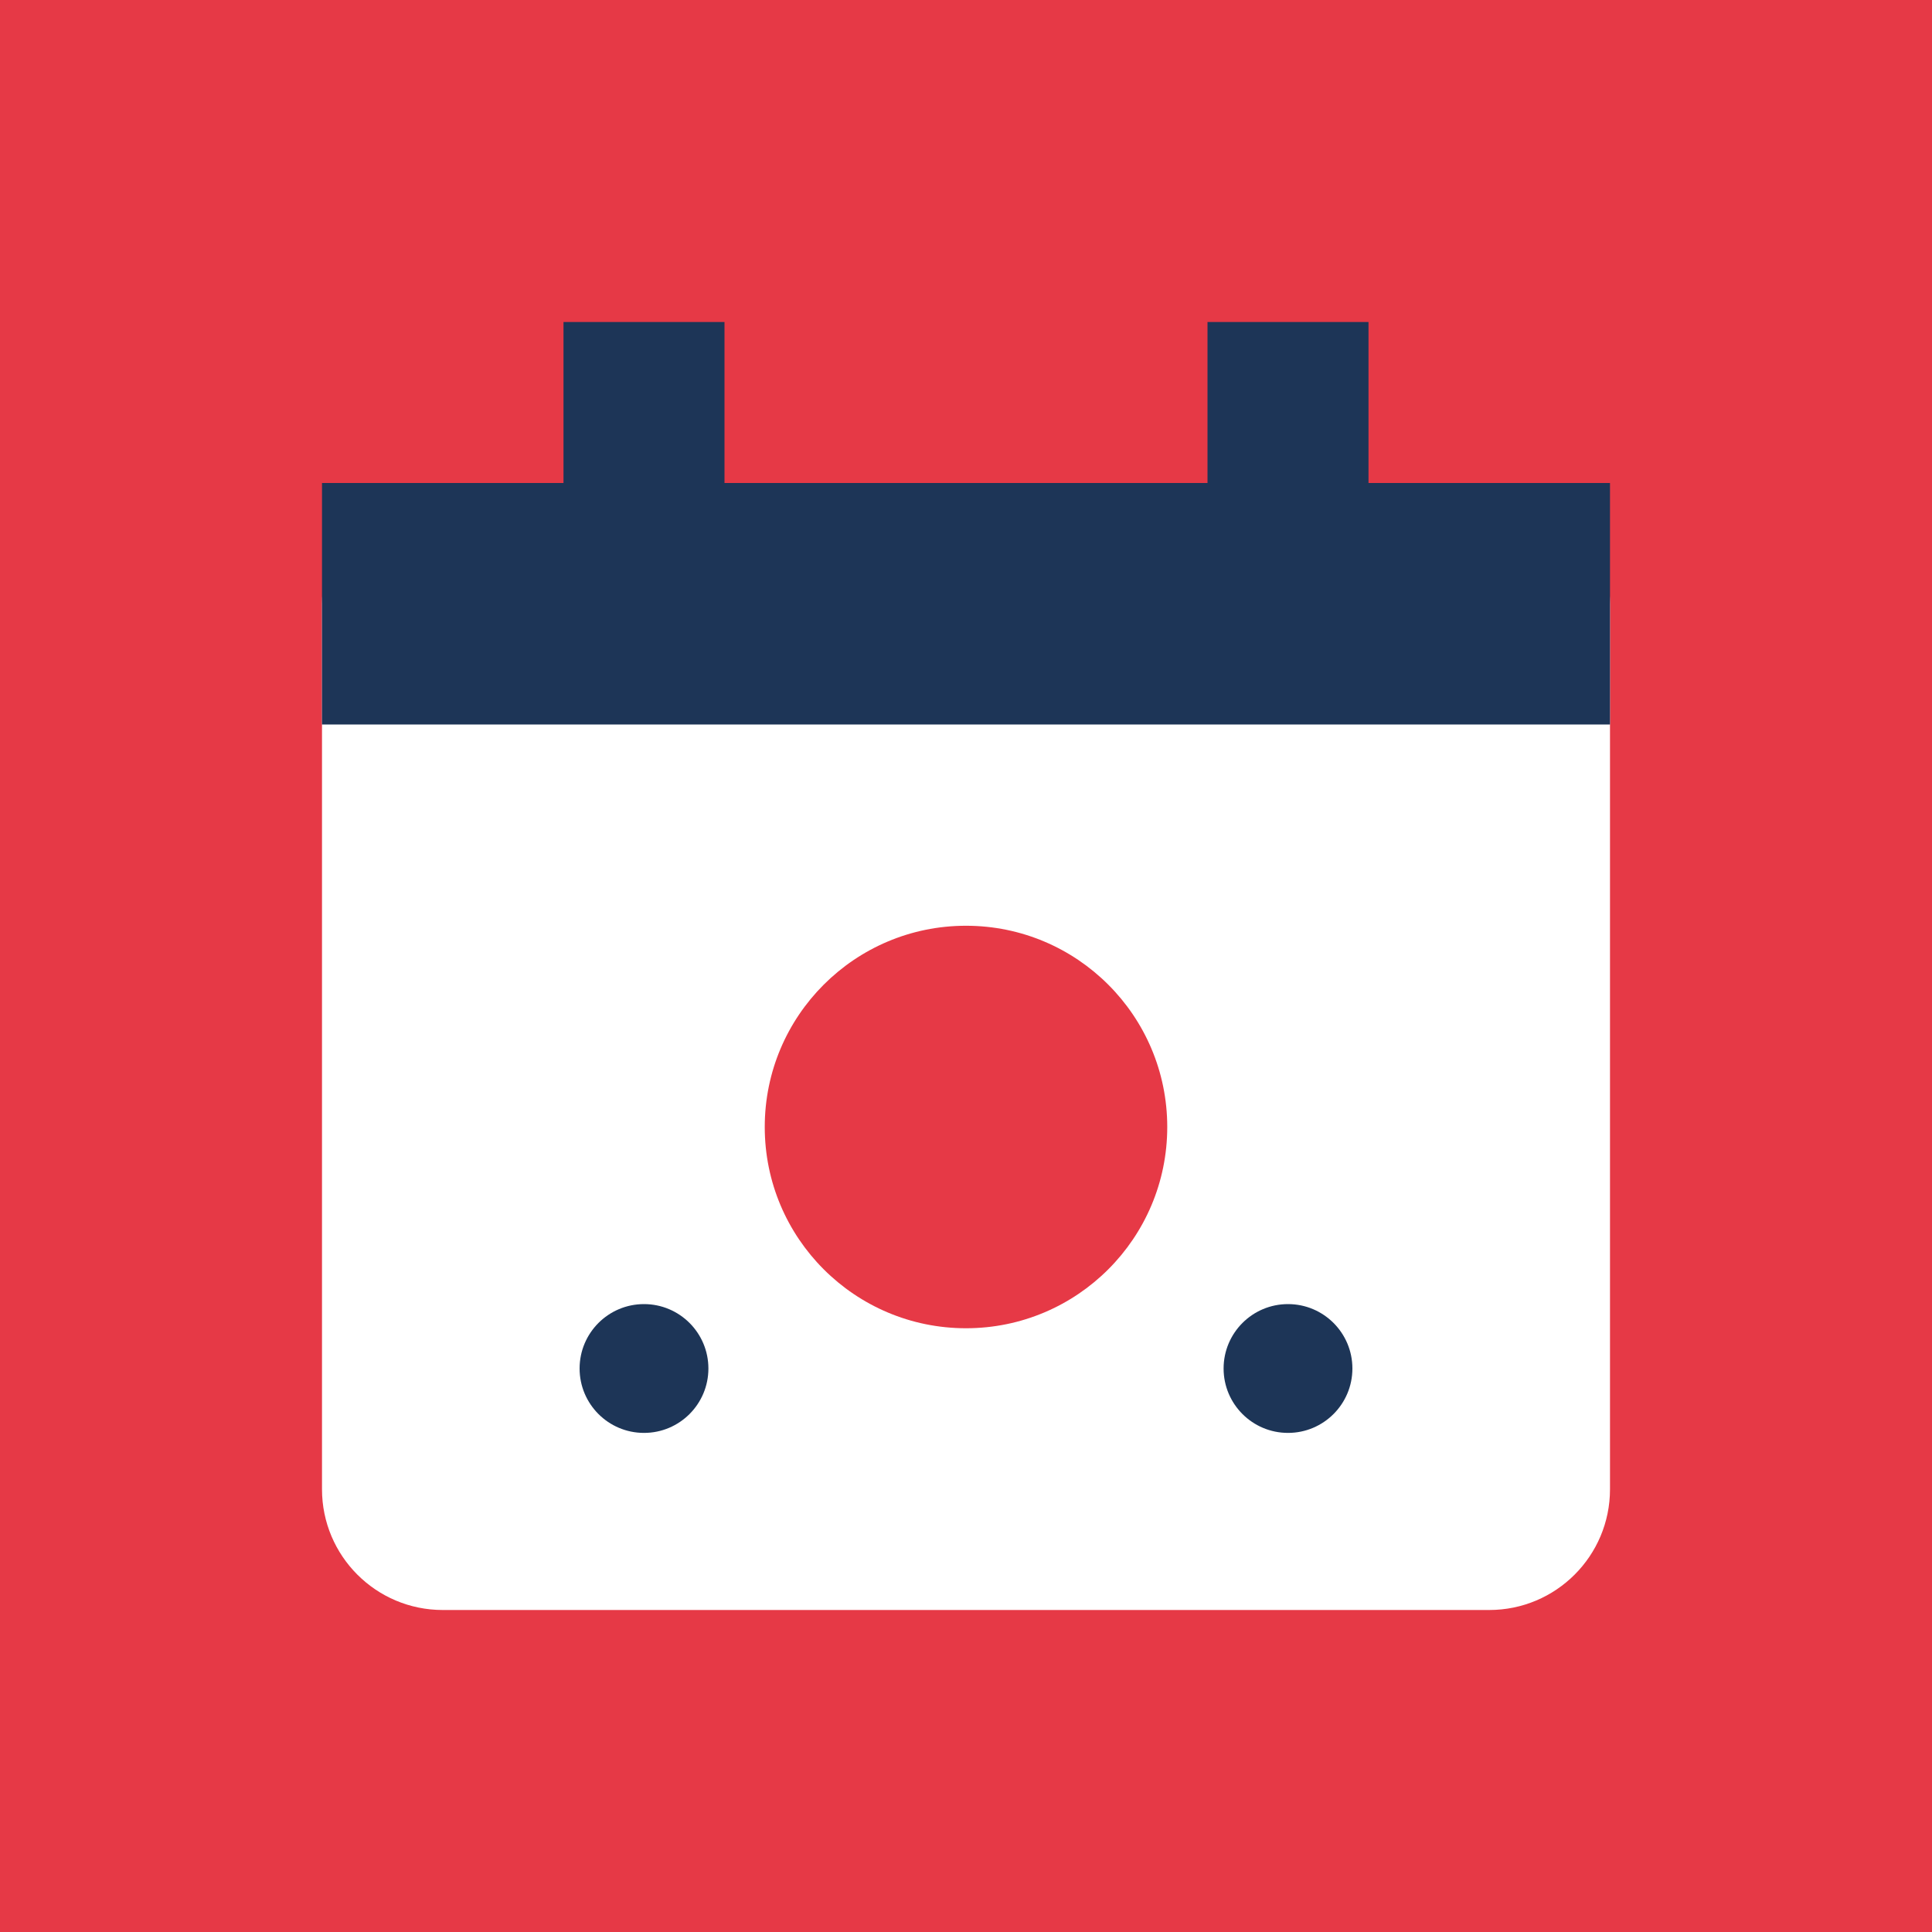
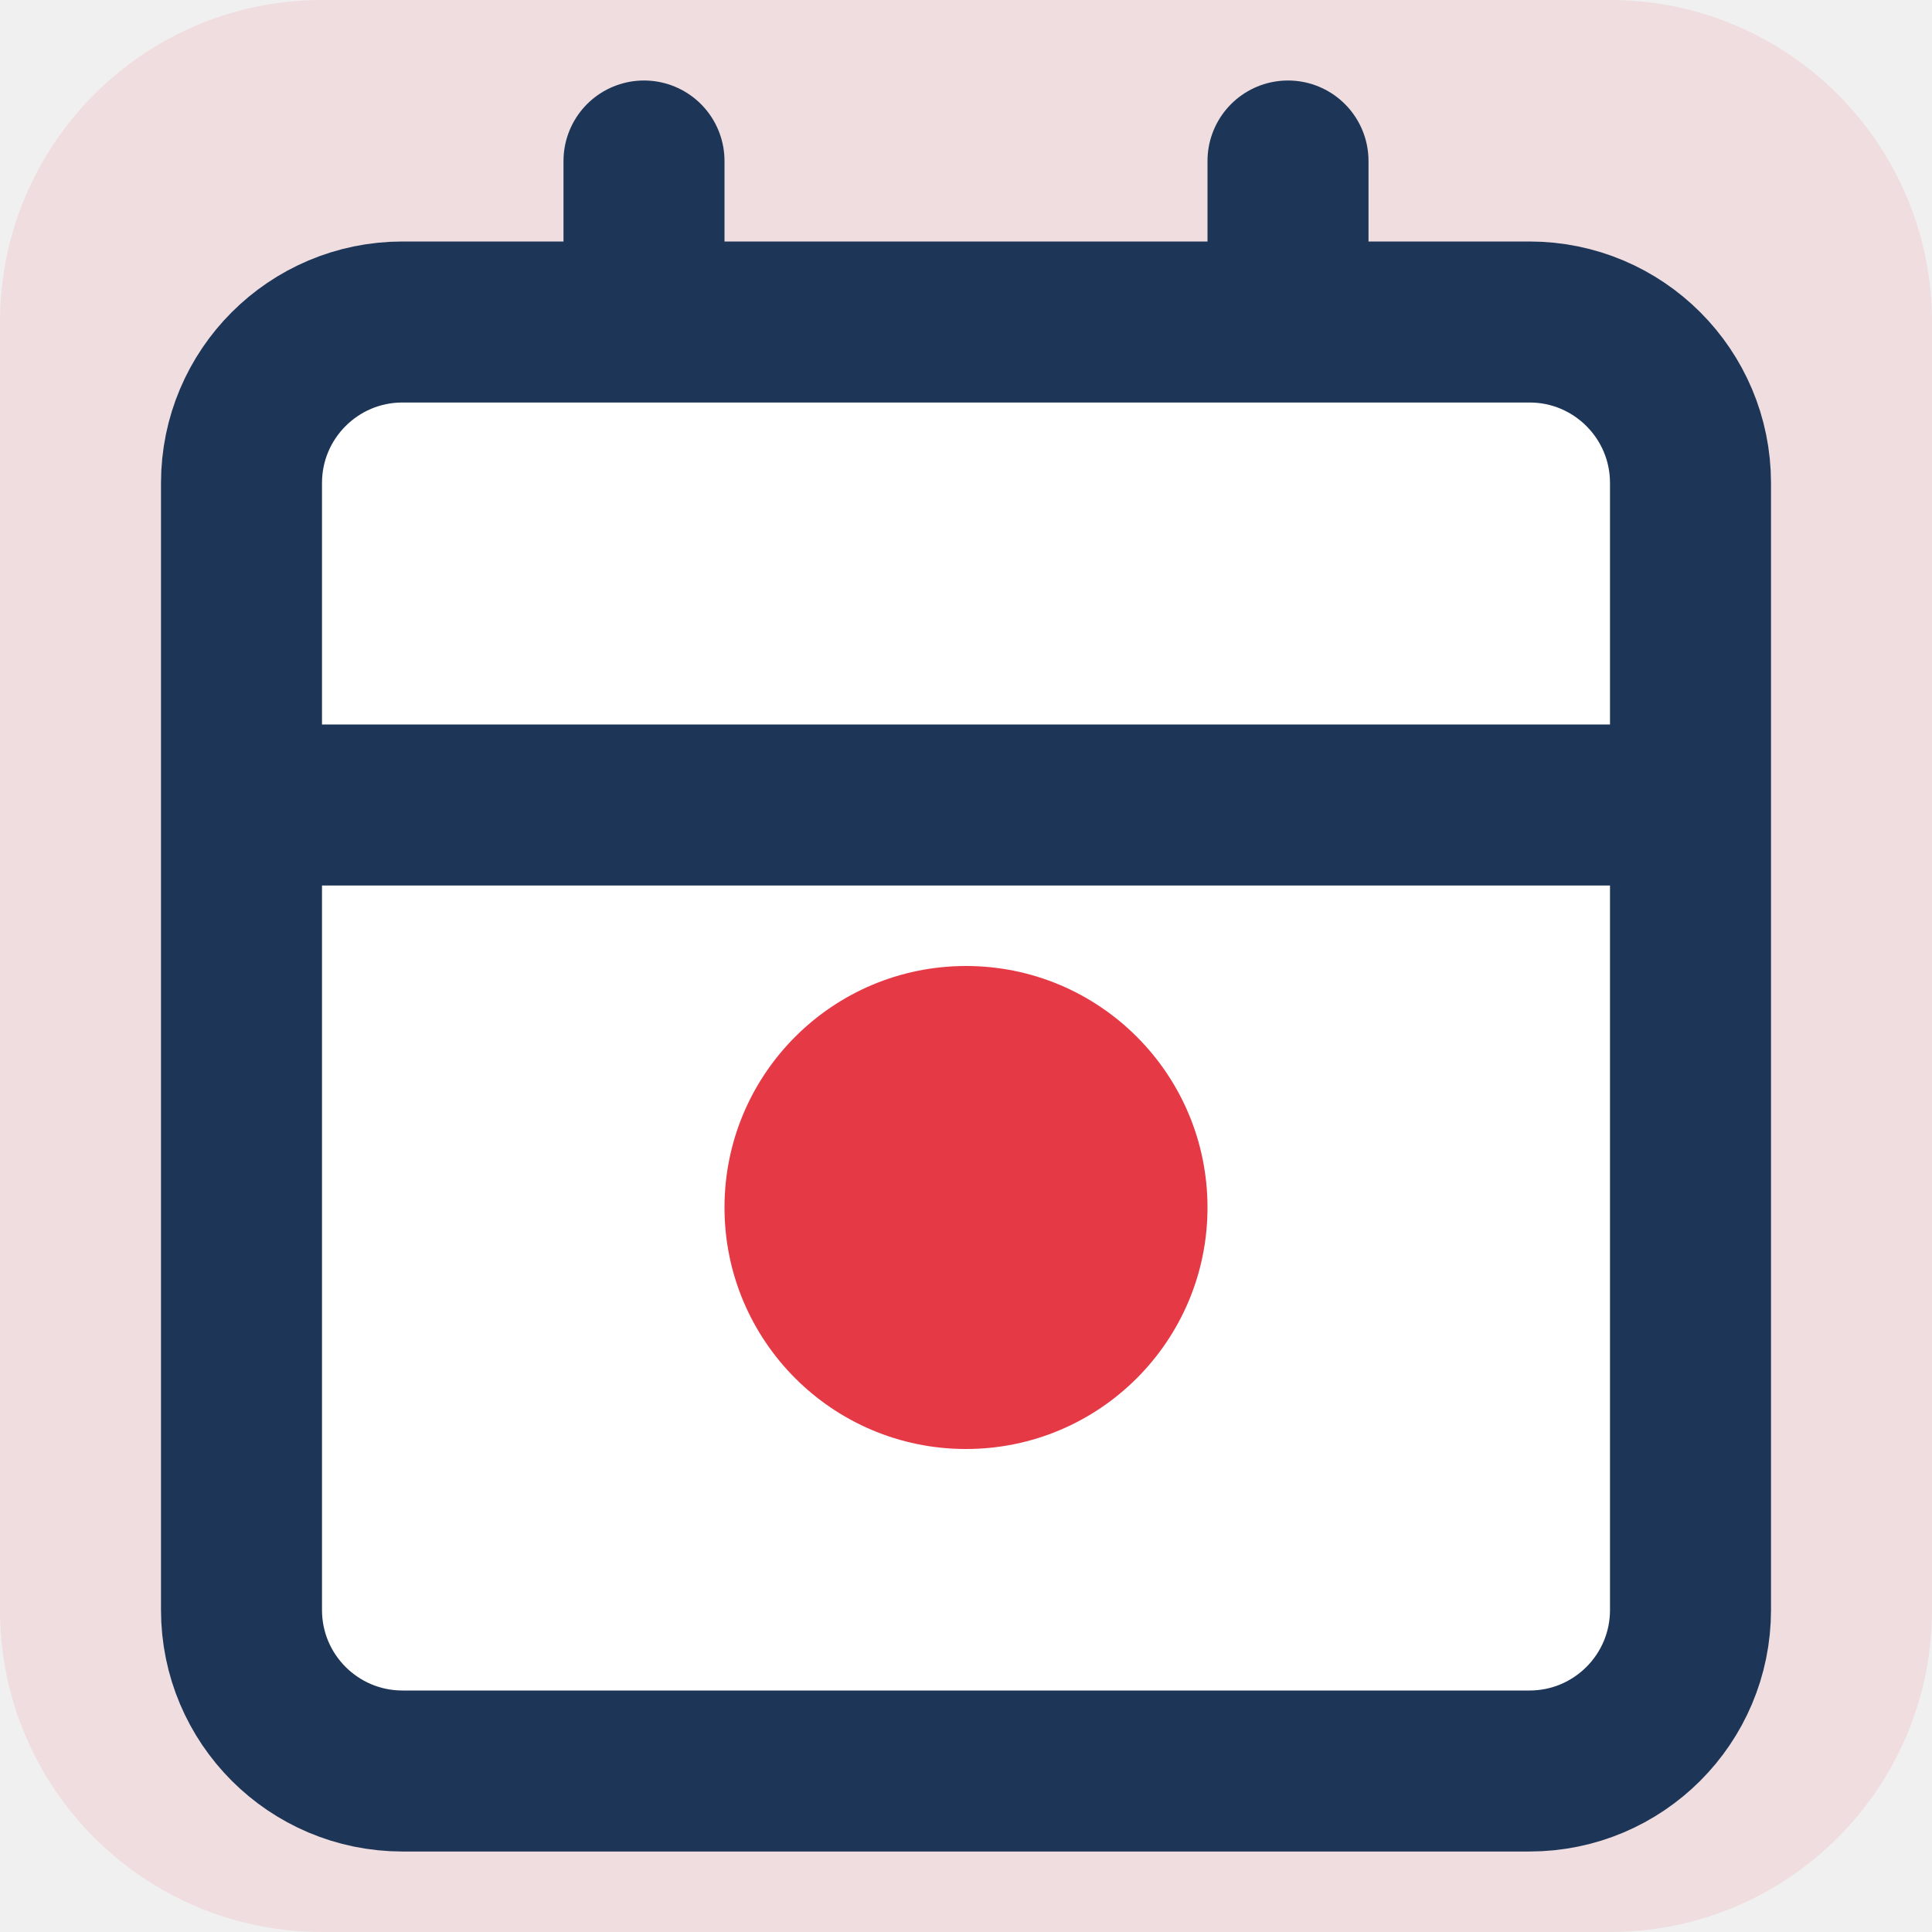
<svg xmlns="http://www.w3.org/2000/svg" width="24" height="24" viewBox="0 0 24 24" role="img" aria-label="cn-festival-calendar logo">
-   <rect width="24" height="24" fill="#E63946" />
-   <rect x="4" y="6" width="16" height="14" rx="1.5" fill="#FFFFFF" />
-   <rect x="4" y="6" width="16" height="3" fill="#1D3557" />
-   <rect x="7" y="4" width="2" height="4" fill="#1D3557" />
-   <rect x="15" y="4" width="2" height="4" fill="#1D3557" />
-   <circle cx="12" cy="14" r="2.5" fill="#E63946" />
-   <circle cx="8" cy="17" r="0.8" fill="#1D3557" />
-   <circle cx="16" cy="17" r="0.8" fill="#1D3557" />
+   <rect width="24" height="24" rx="4" fill="#E63946" fill-opacity="0.1" />
+   <path d="M8 2v4M16 2v4" stroke="#1D3557" stroke-width="2" stroke-linecap="round" />
+   <rect width="18" height="18" x="3" y="4" rx="2" stroke="#1D3557" stroke-width="2" fill="#FFFFFF" />
+   <path d="M3 10h18" stroke="#1D3557" stroke-width="2" />
+   <circle cx="12" cy="15" r="3" fill="#E63946" />
</svg>
